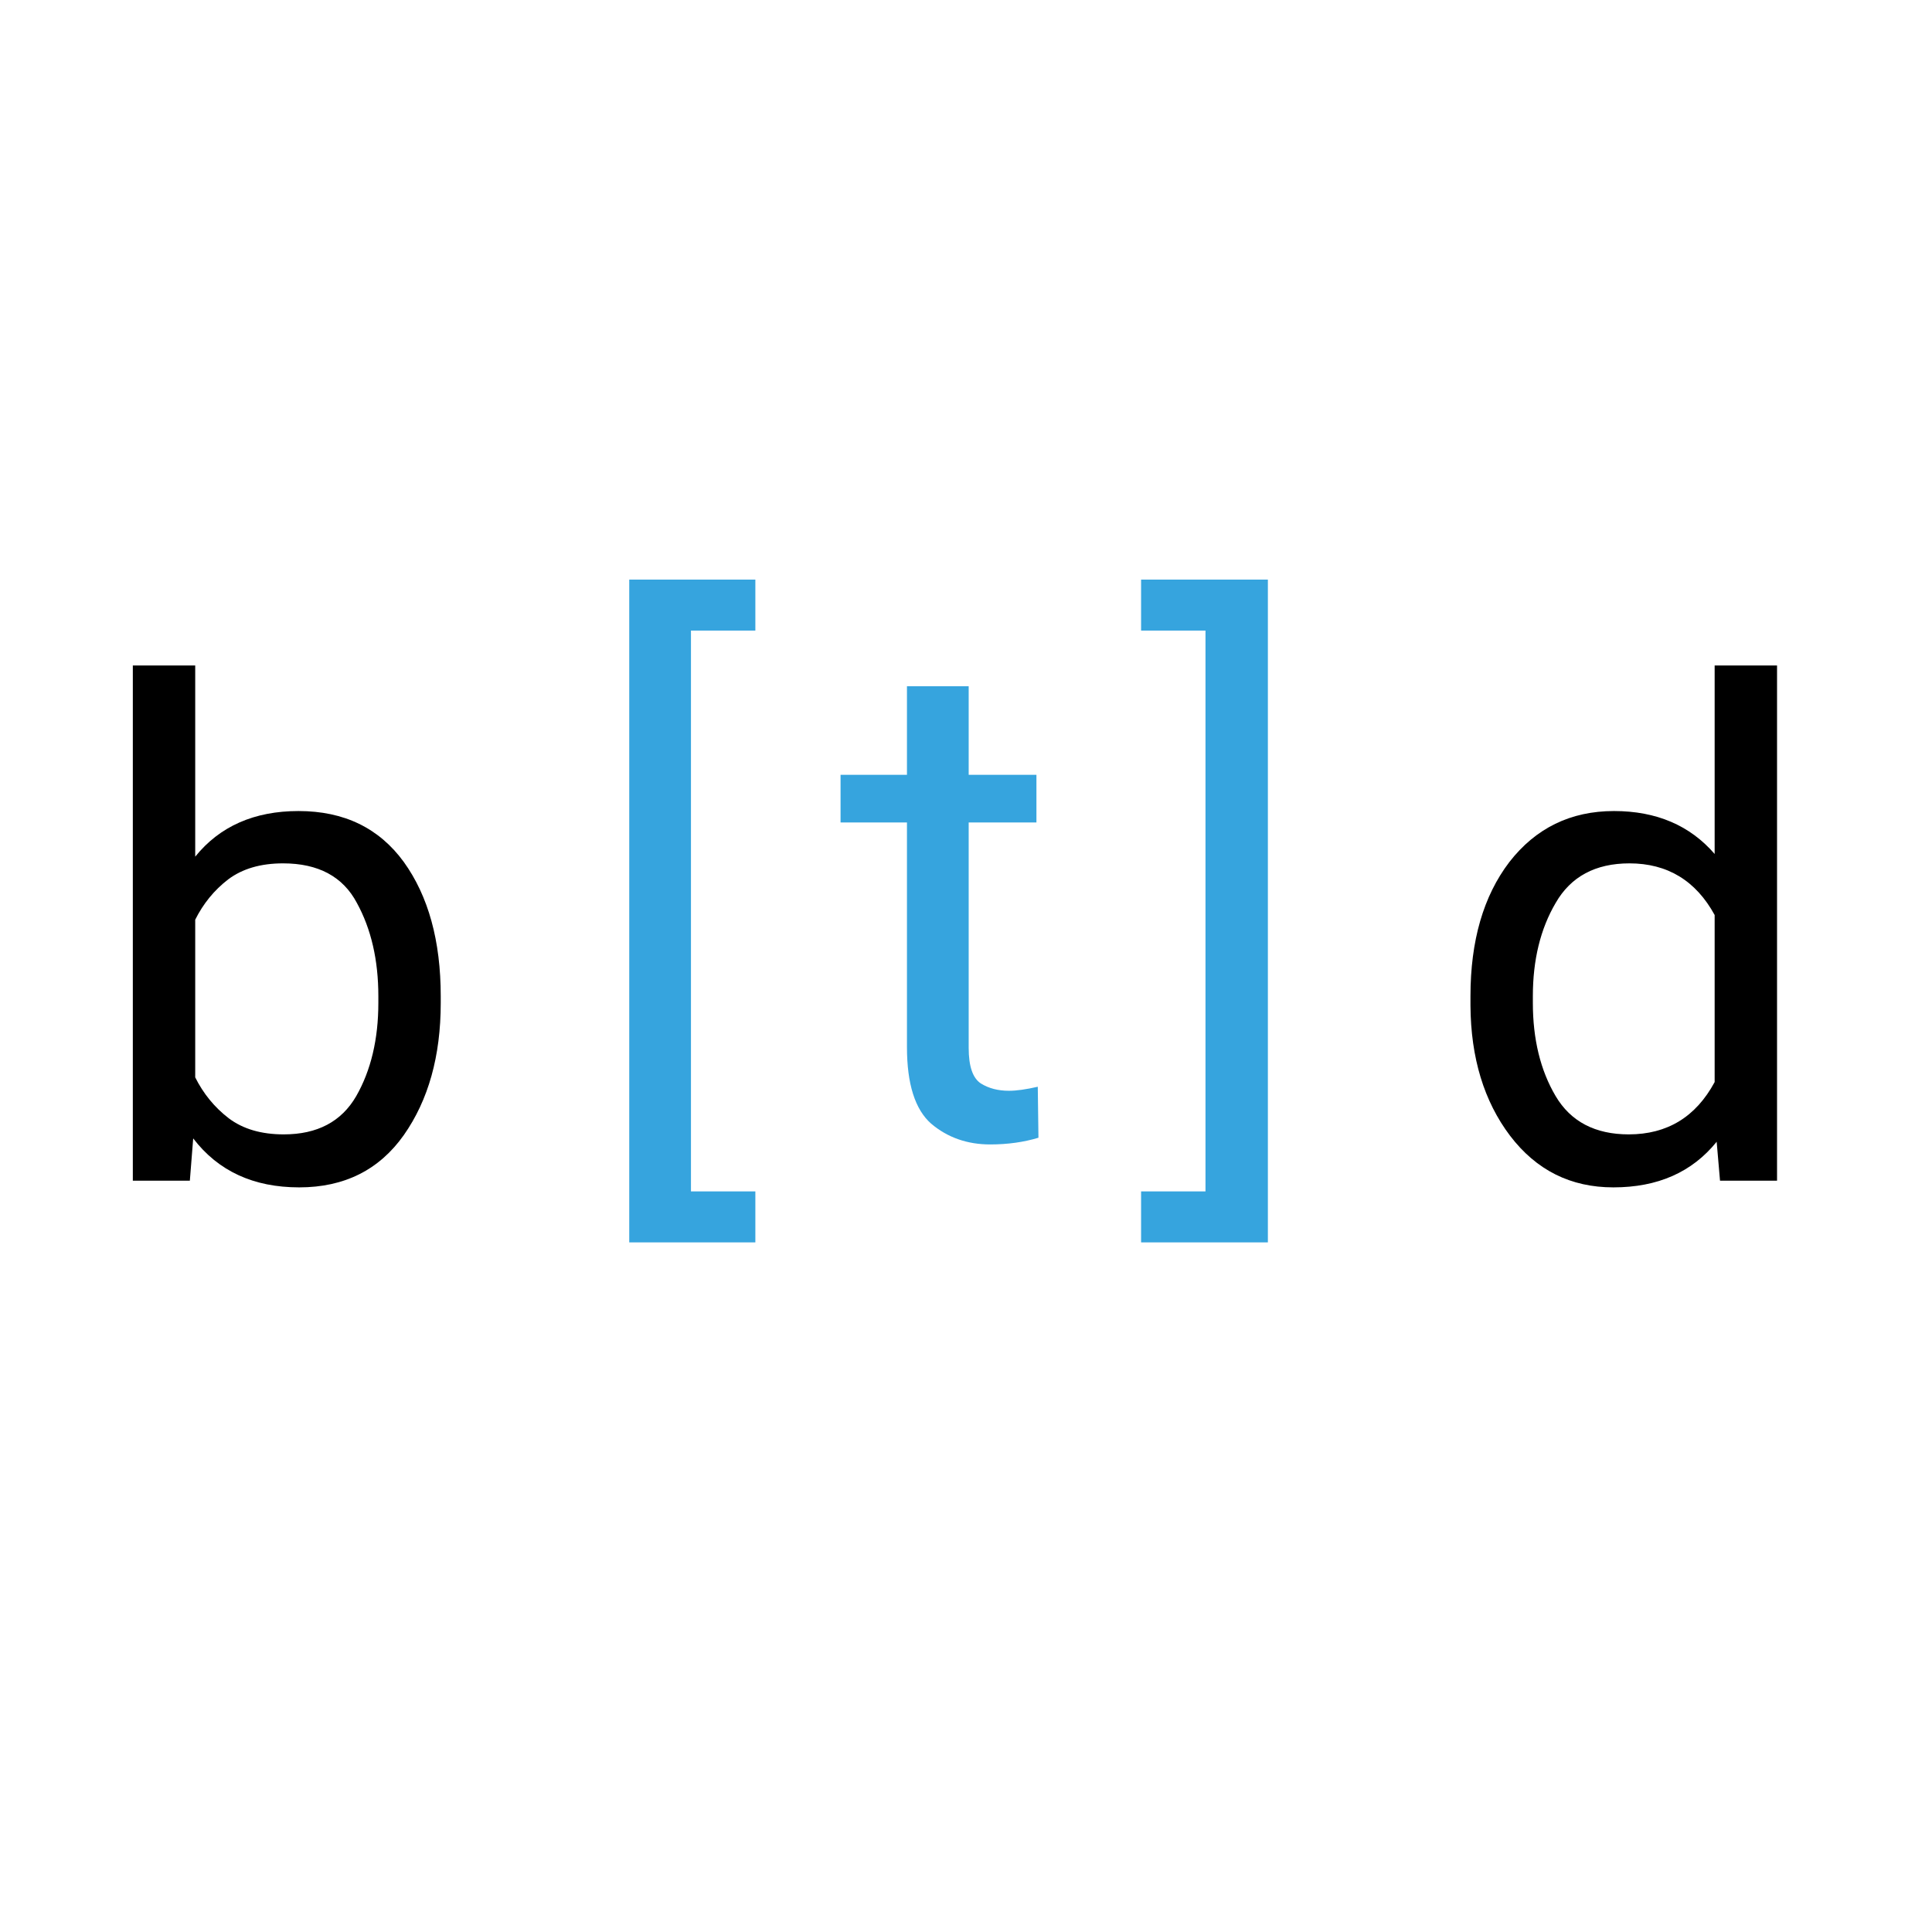
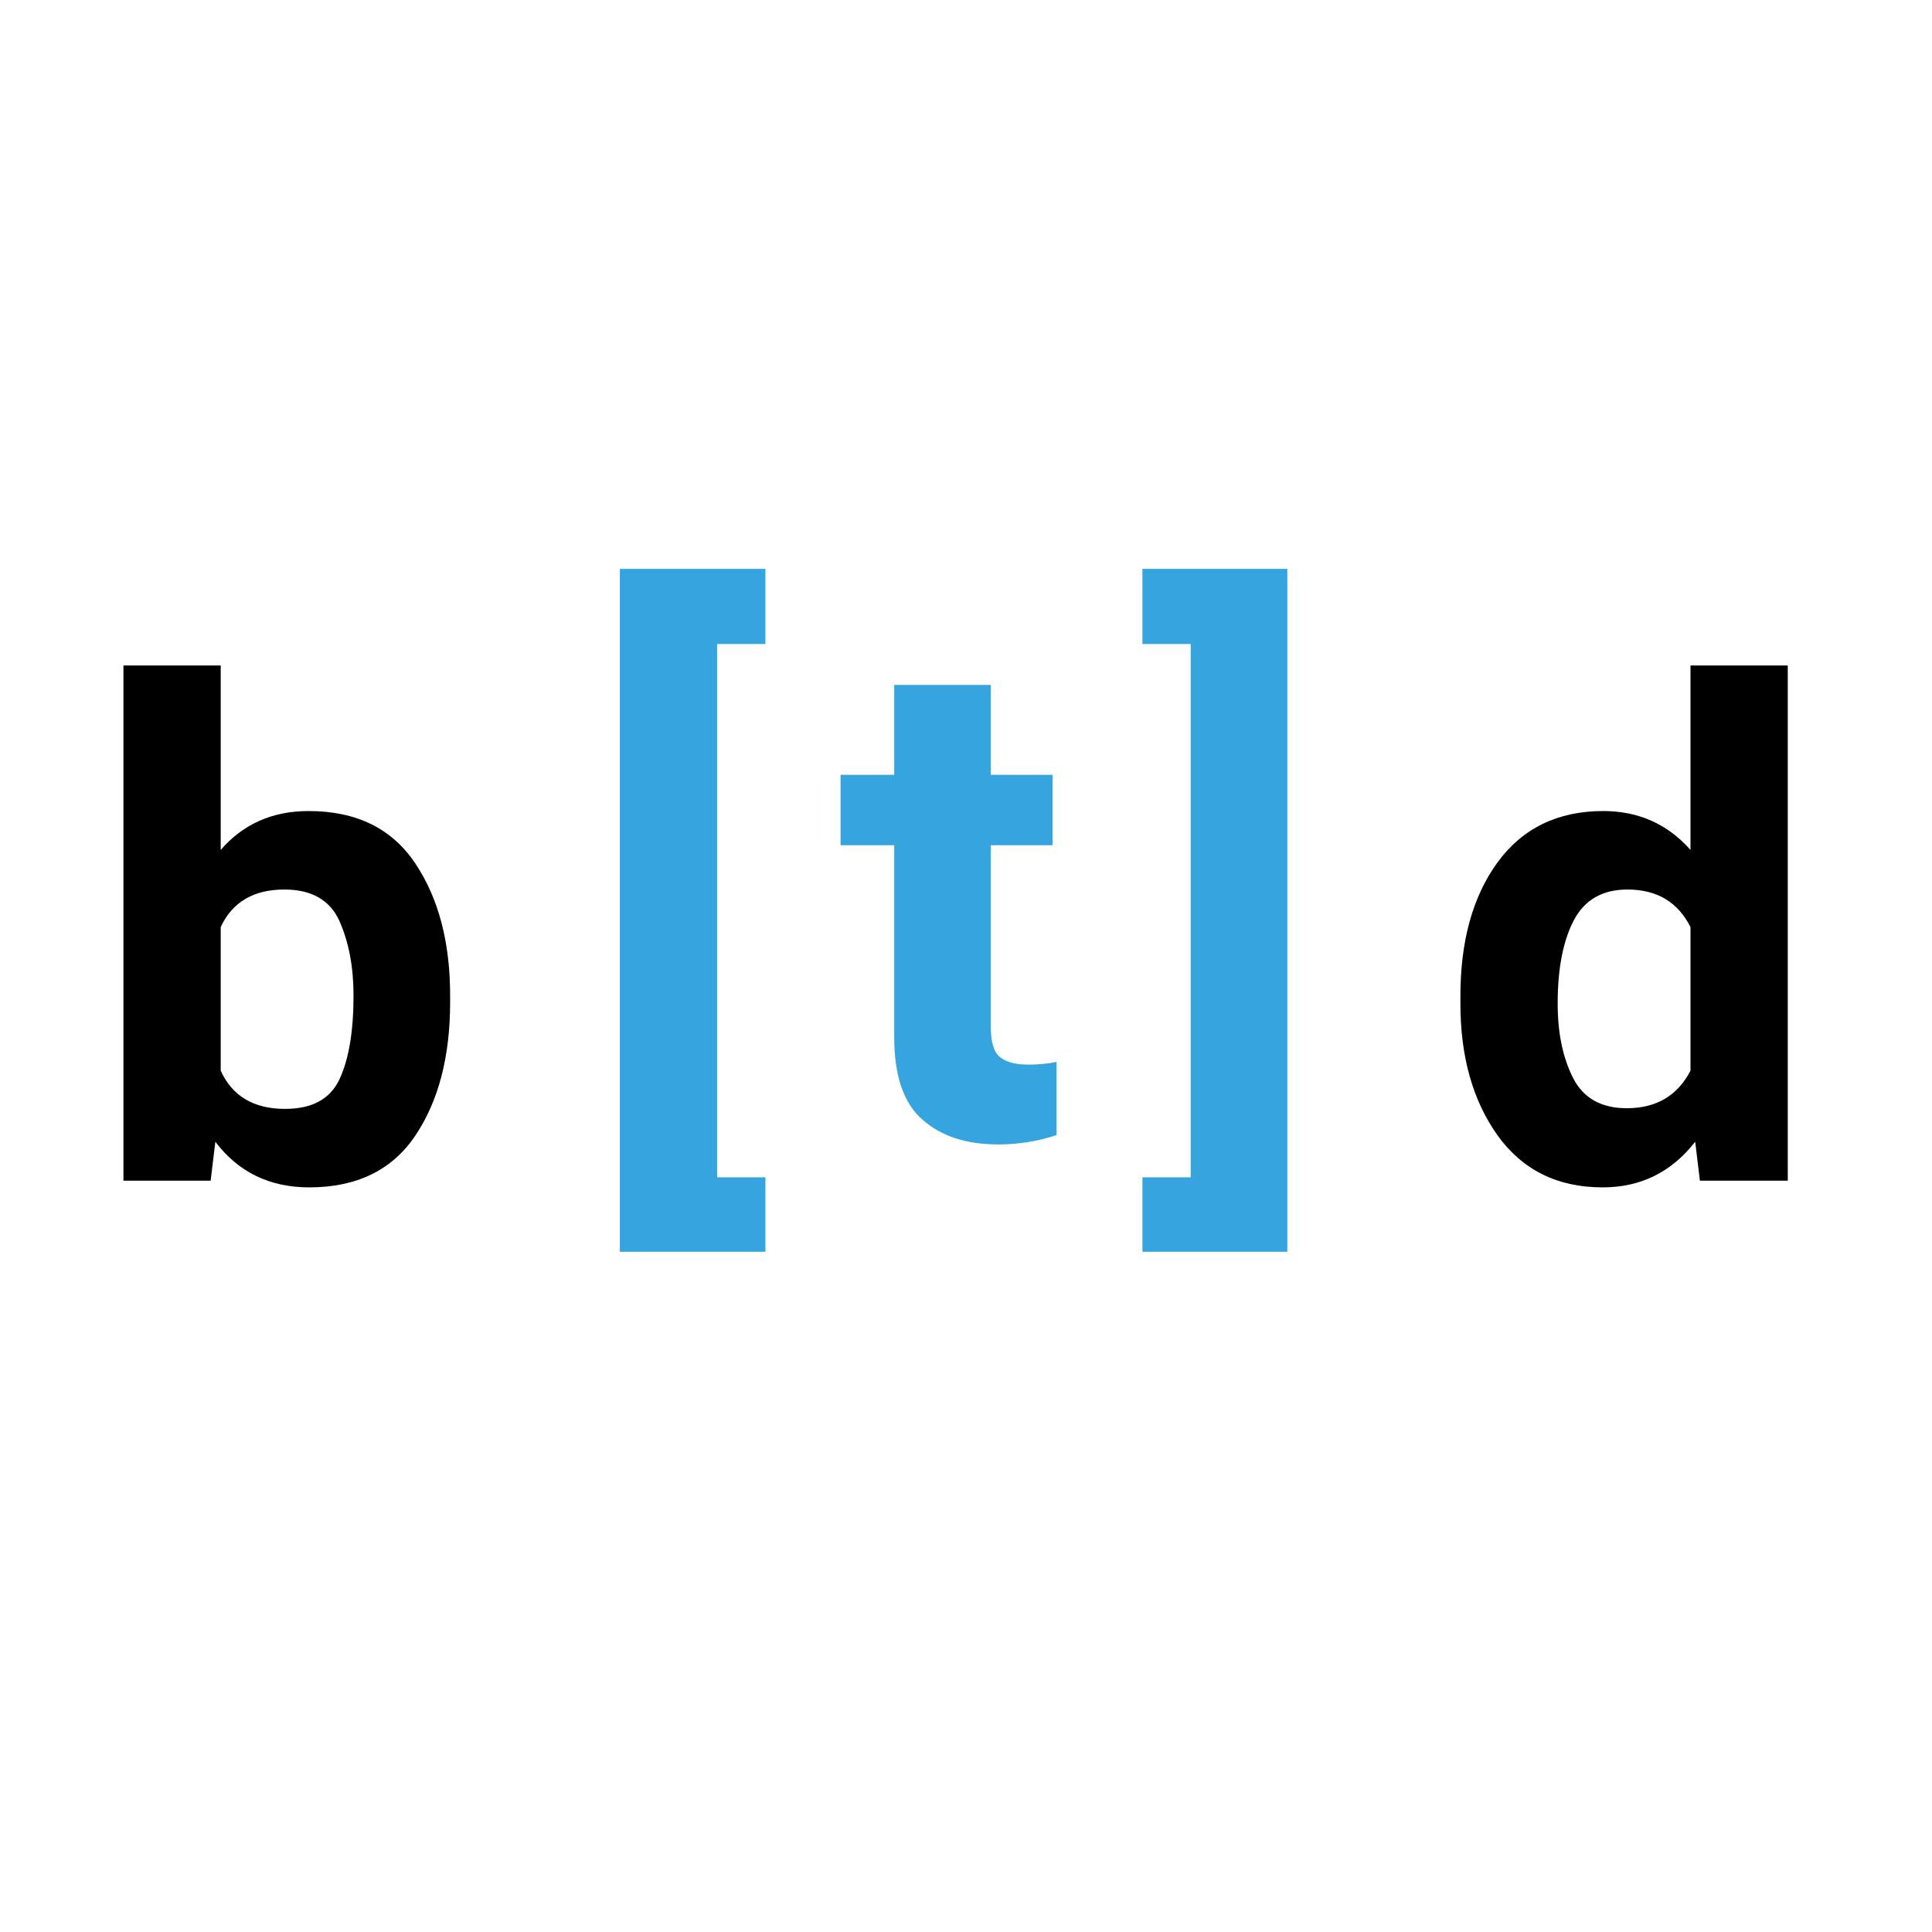
<svg xmlns="http://www.w3.org/2000/svg" version="1.1" width="200" height="200" viewBox="0 0 45 20">
  <style>
        text {
-             font: normal 16px system-ui, -apple-system, Segoe UI, Roboto, Ubuntu, Cantarell, Noto Sans, sans-serif, BlinkMacSystemFont, 'Segoe UI', Helvetica, Arial, sans-serif, 'Apple Color Emoji', 'Segoe UI Emoji', 'Segoe UI Symbol';
+             font: bold 16px system-ui, -apple-system, Segoe UI, Roboto, Ubuntu, Cantarell, Noto Sans, sans-serif, BlinkMacSystemFont, 'Segoe UI', Helvetica, Arial, sans-serif, 'Apple Color Emoji', 'Segoe UI Emoji', 'Segoe UI Symbol';
        }
        
        .main {
            fill: #36a4de;
        }
    </style>
  <text x="2" y="15">b</text>
  <text x="13.5" y="14" class="main">[</text>
  <text x="19.5" y="14" class="main">t</text>
  <text x="26.5" y="14" class="main">]</text>
  <text x="33.5" y="15">d</text>
</svg>
